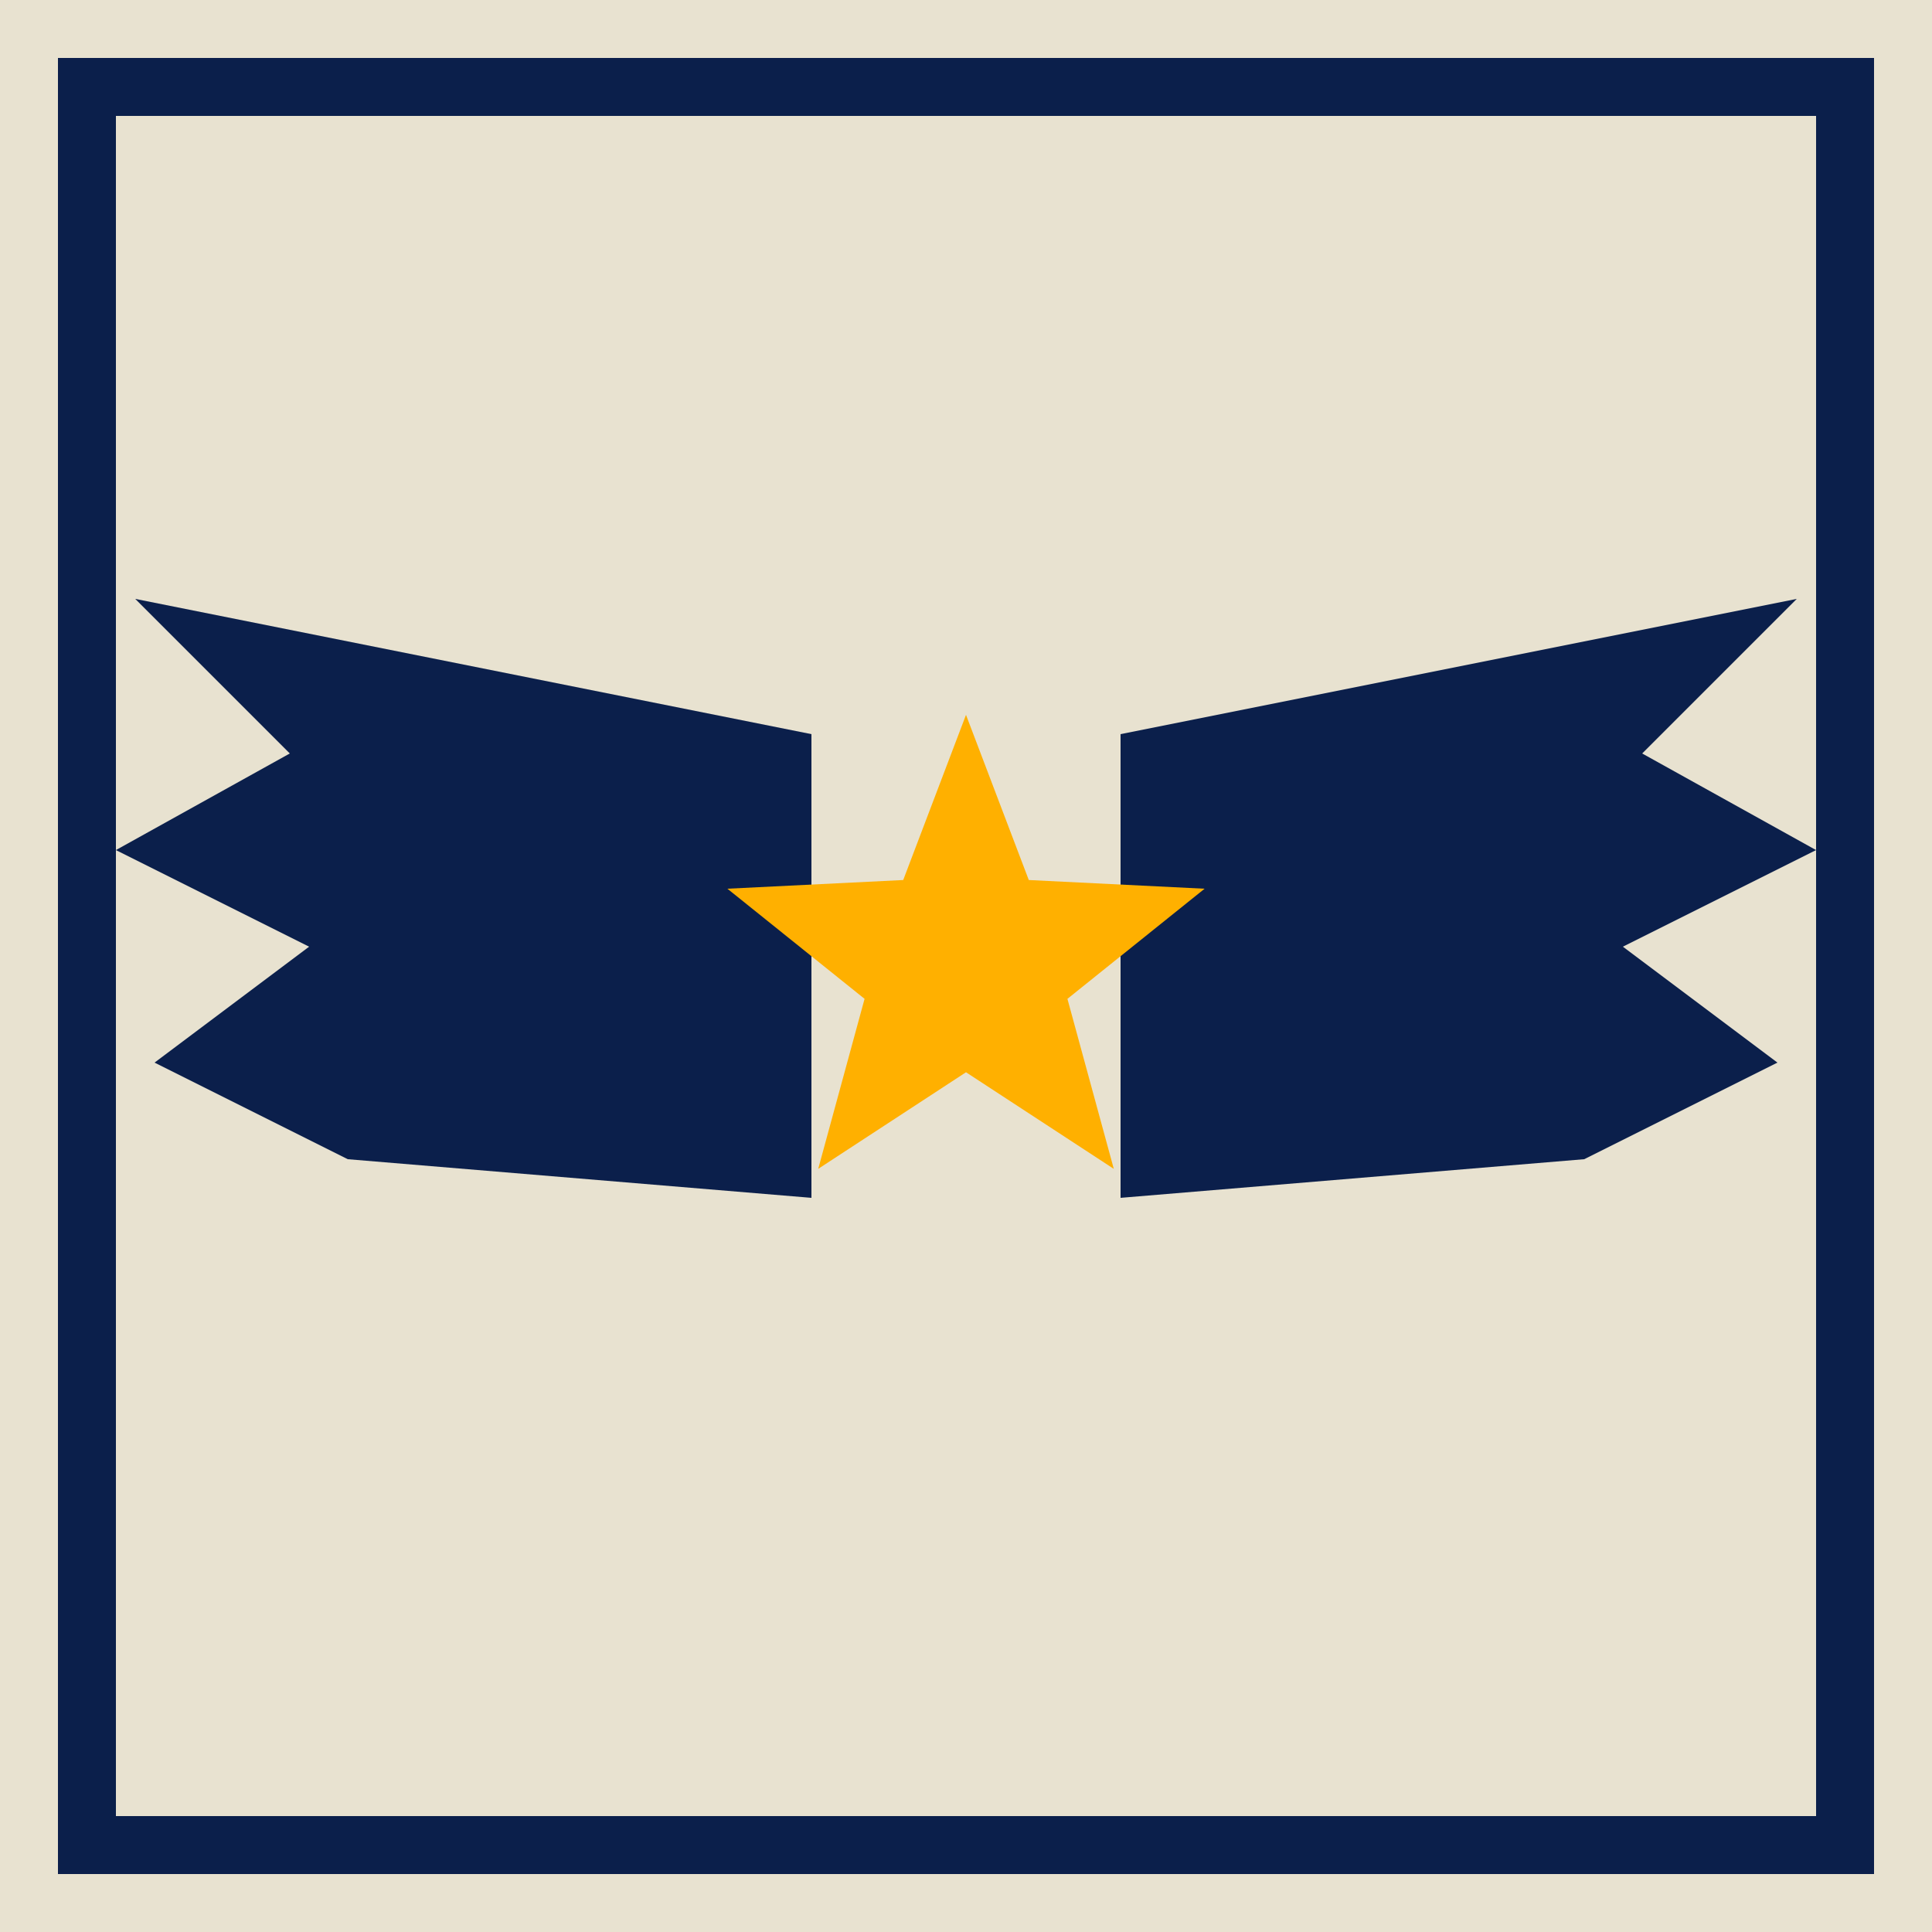
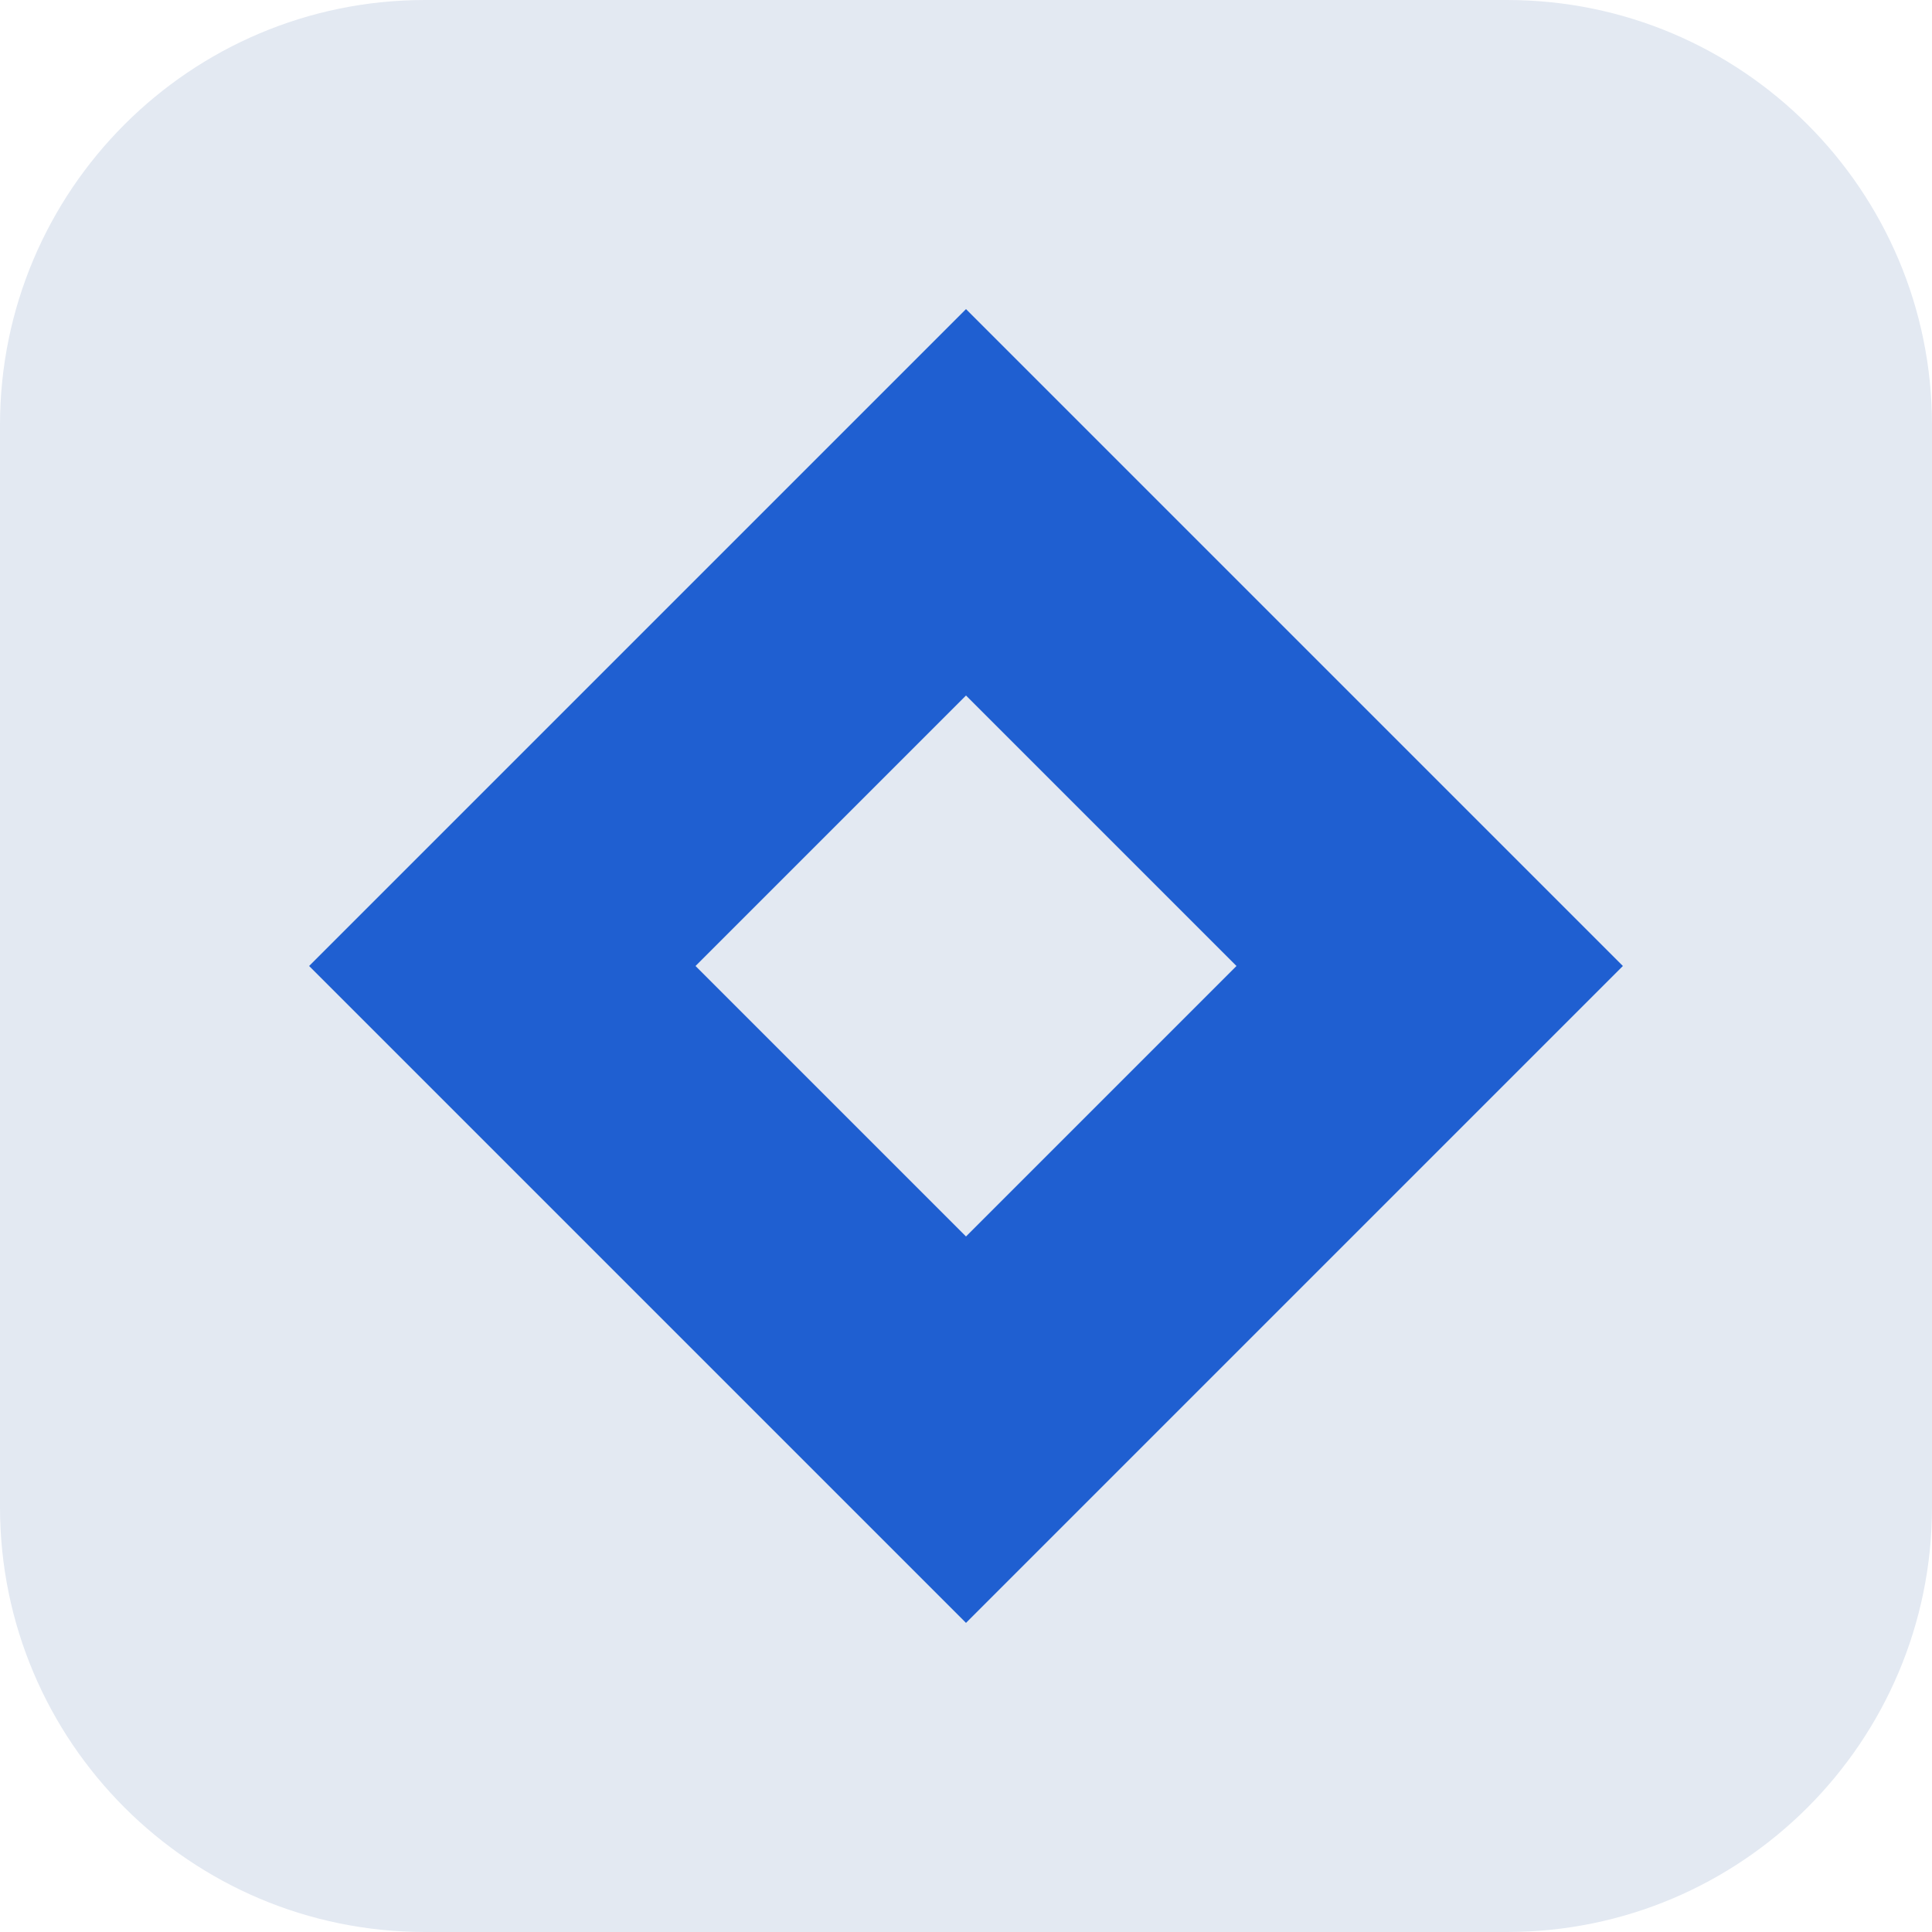
<svg xmlns="http://www.w3.org/2000/svg" viewBox="0 0 200 200" role="img" aria-label="Envoy insignia">
-   <rect width="200" height="200" fill="#E8E2D0" />
-   <rect x="9" y="9" width="182" height="182" fill="none" stroke="#0B1F4B" stroke-width="6" />
-   <path d="M84 76 L14 62 L30 78 L12 88 L32 98 L16 110 L36 120 L84 124 Z" fill="#0B1F4B" />
-   <path d="M116 76 L186 62 L170 78 L188 88 L168 98 L184 110 L164 120 L116 124 Z" fill="#0B1F4B" />
-   <polygon points="100.0,74.0 106.5,91.1 124.7,92.0 110.5,103.4 115.3,121.0 100.0,111.0 84.7,121.0 89.5,103.4 75.3,92.0 93.5,91.1" fill="#FFB000" />
+   <defs>
+     <clipPath id="r20">
+       <rect width="200" height="200" rx="44" />
+     </clipPath>
+   </defs>
+   <g clip-path="url(#r20)">
+     <rect width="200" height="200" fill="#E3E9F2" />
+     <path d="M100 32 L168 100 L100 168 L32 100 Z" fill="#1F5FD1" />
+     <path d="M100 72 L128 100 L100 128 L72 100 Z" fill="#E3E9F2" />
+   </g>
</svg>
